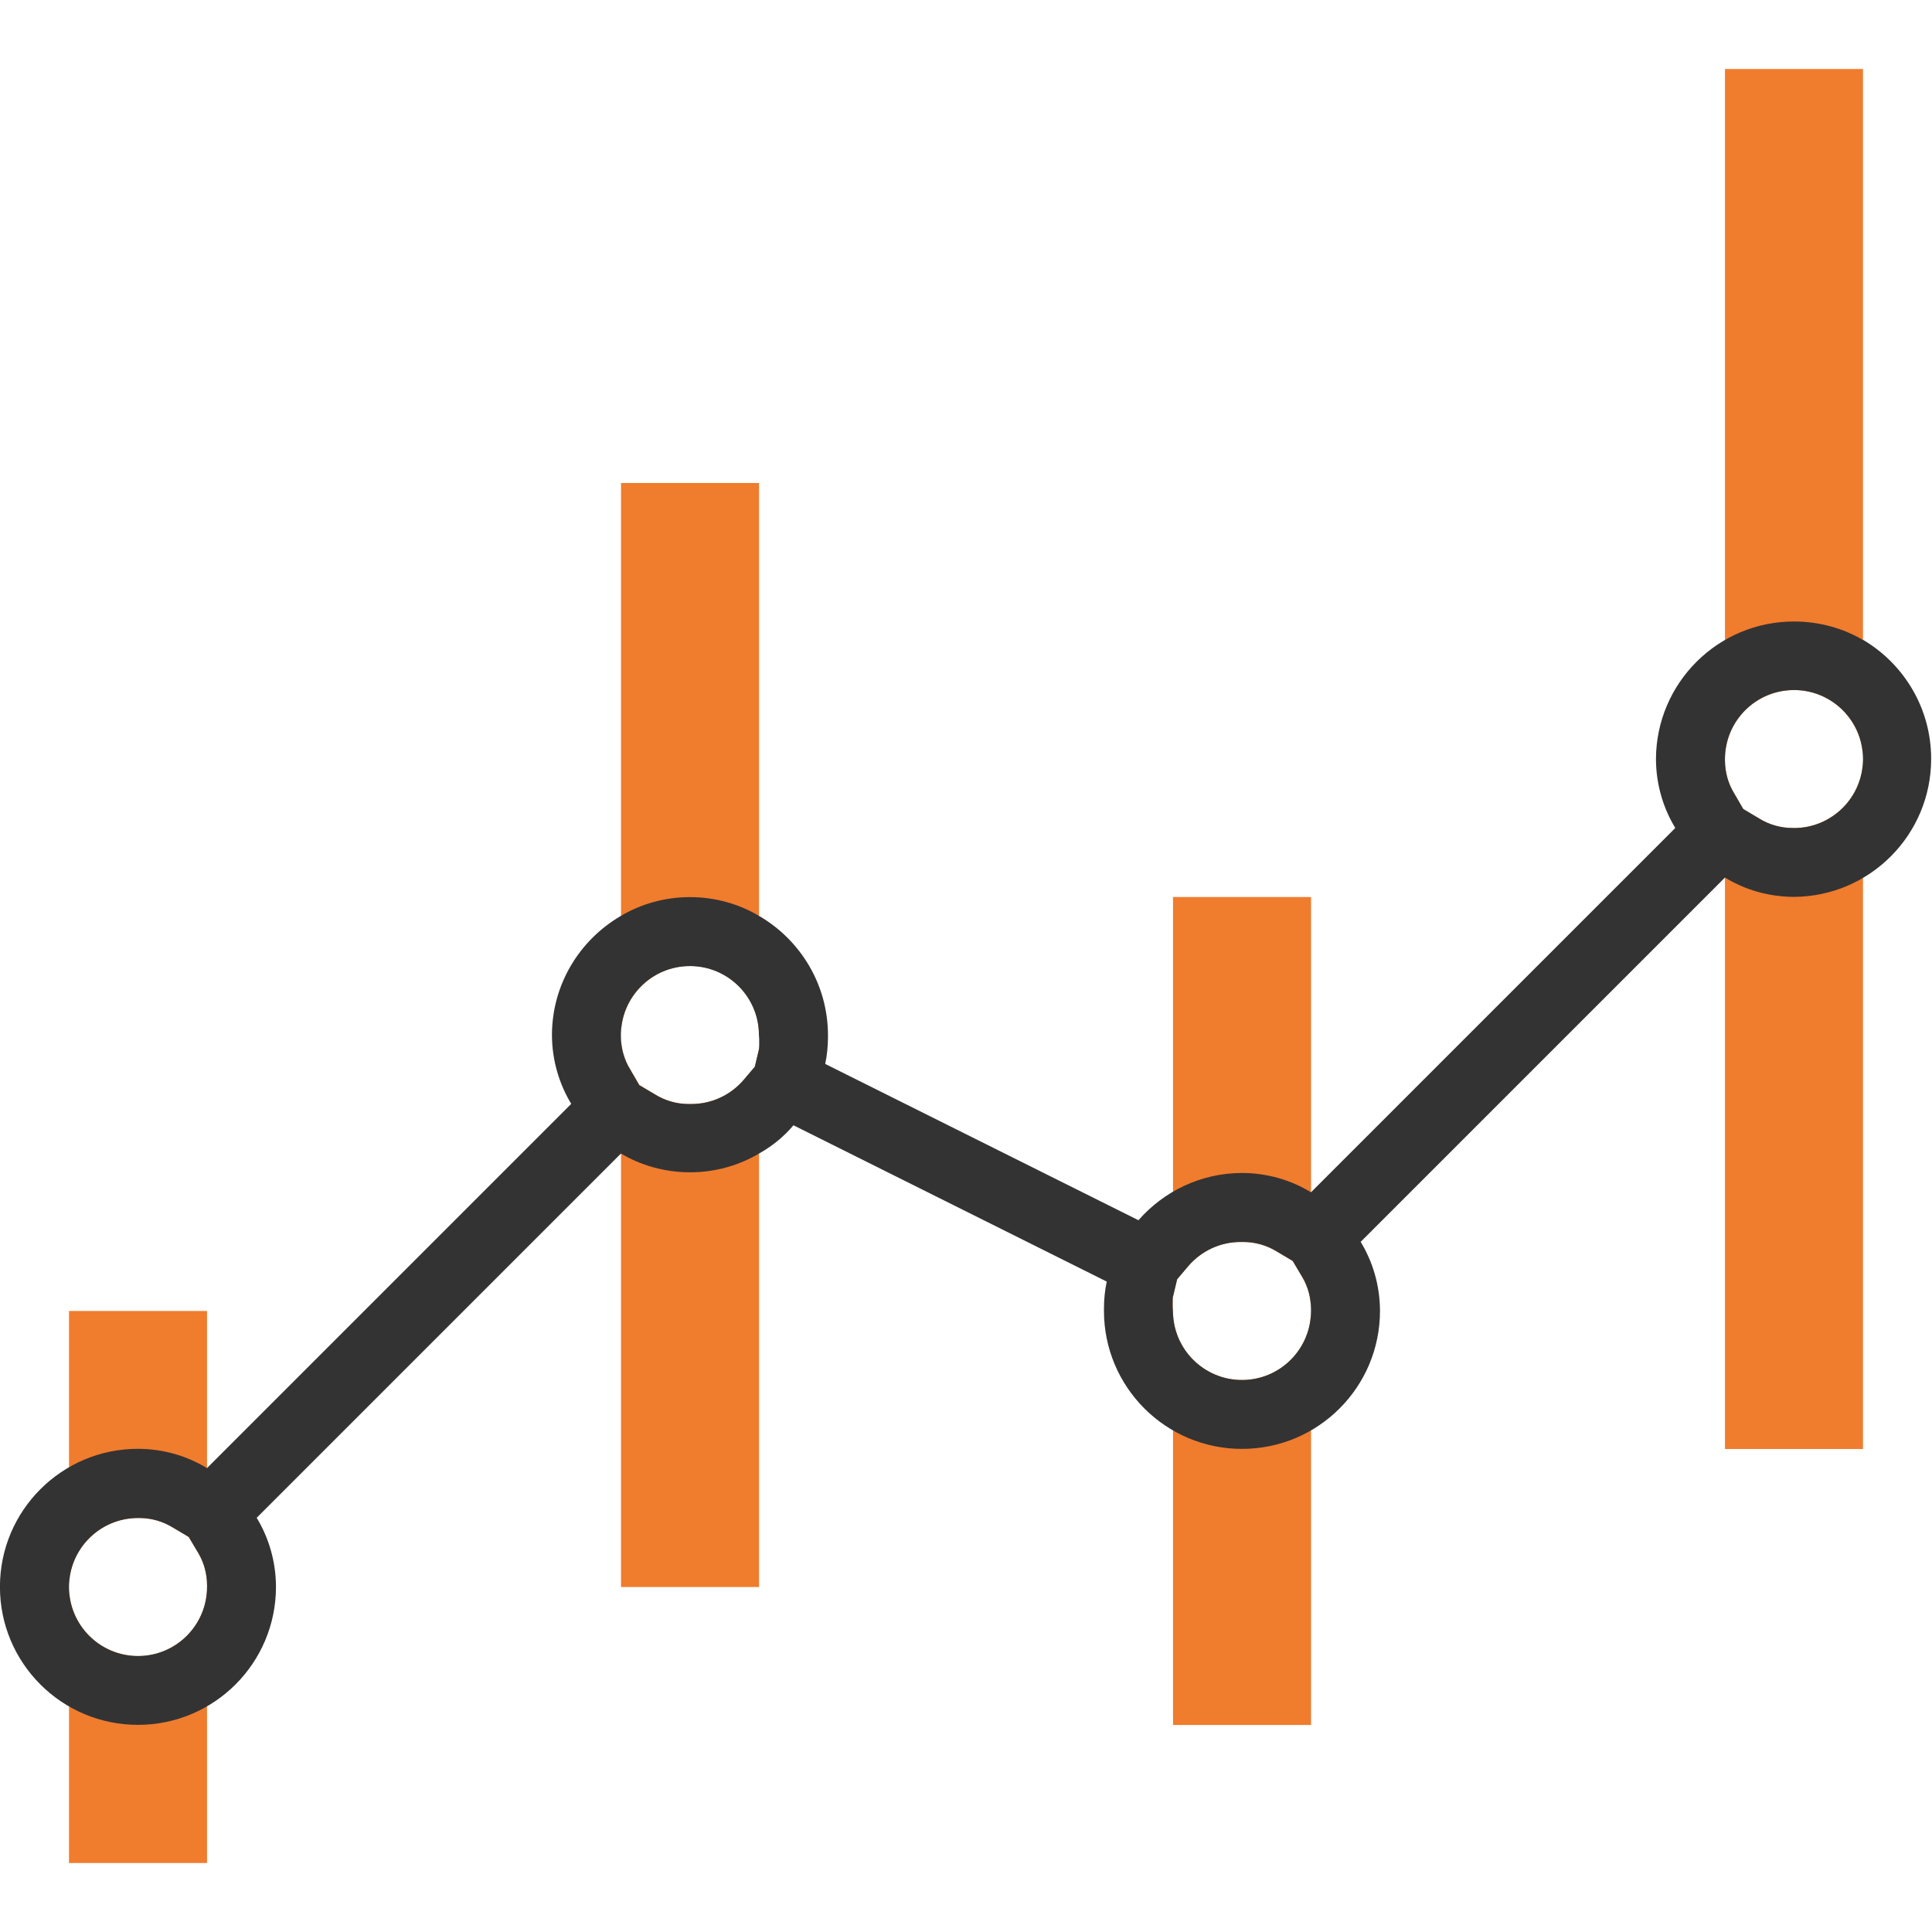
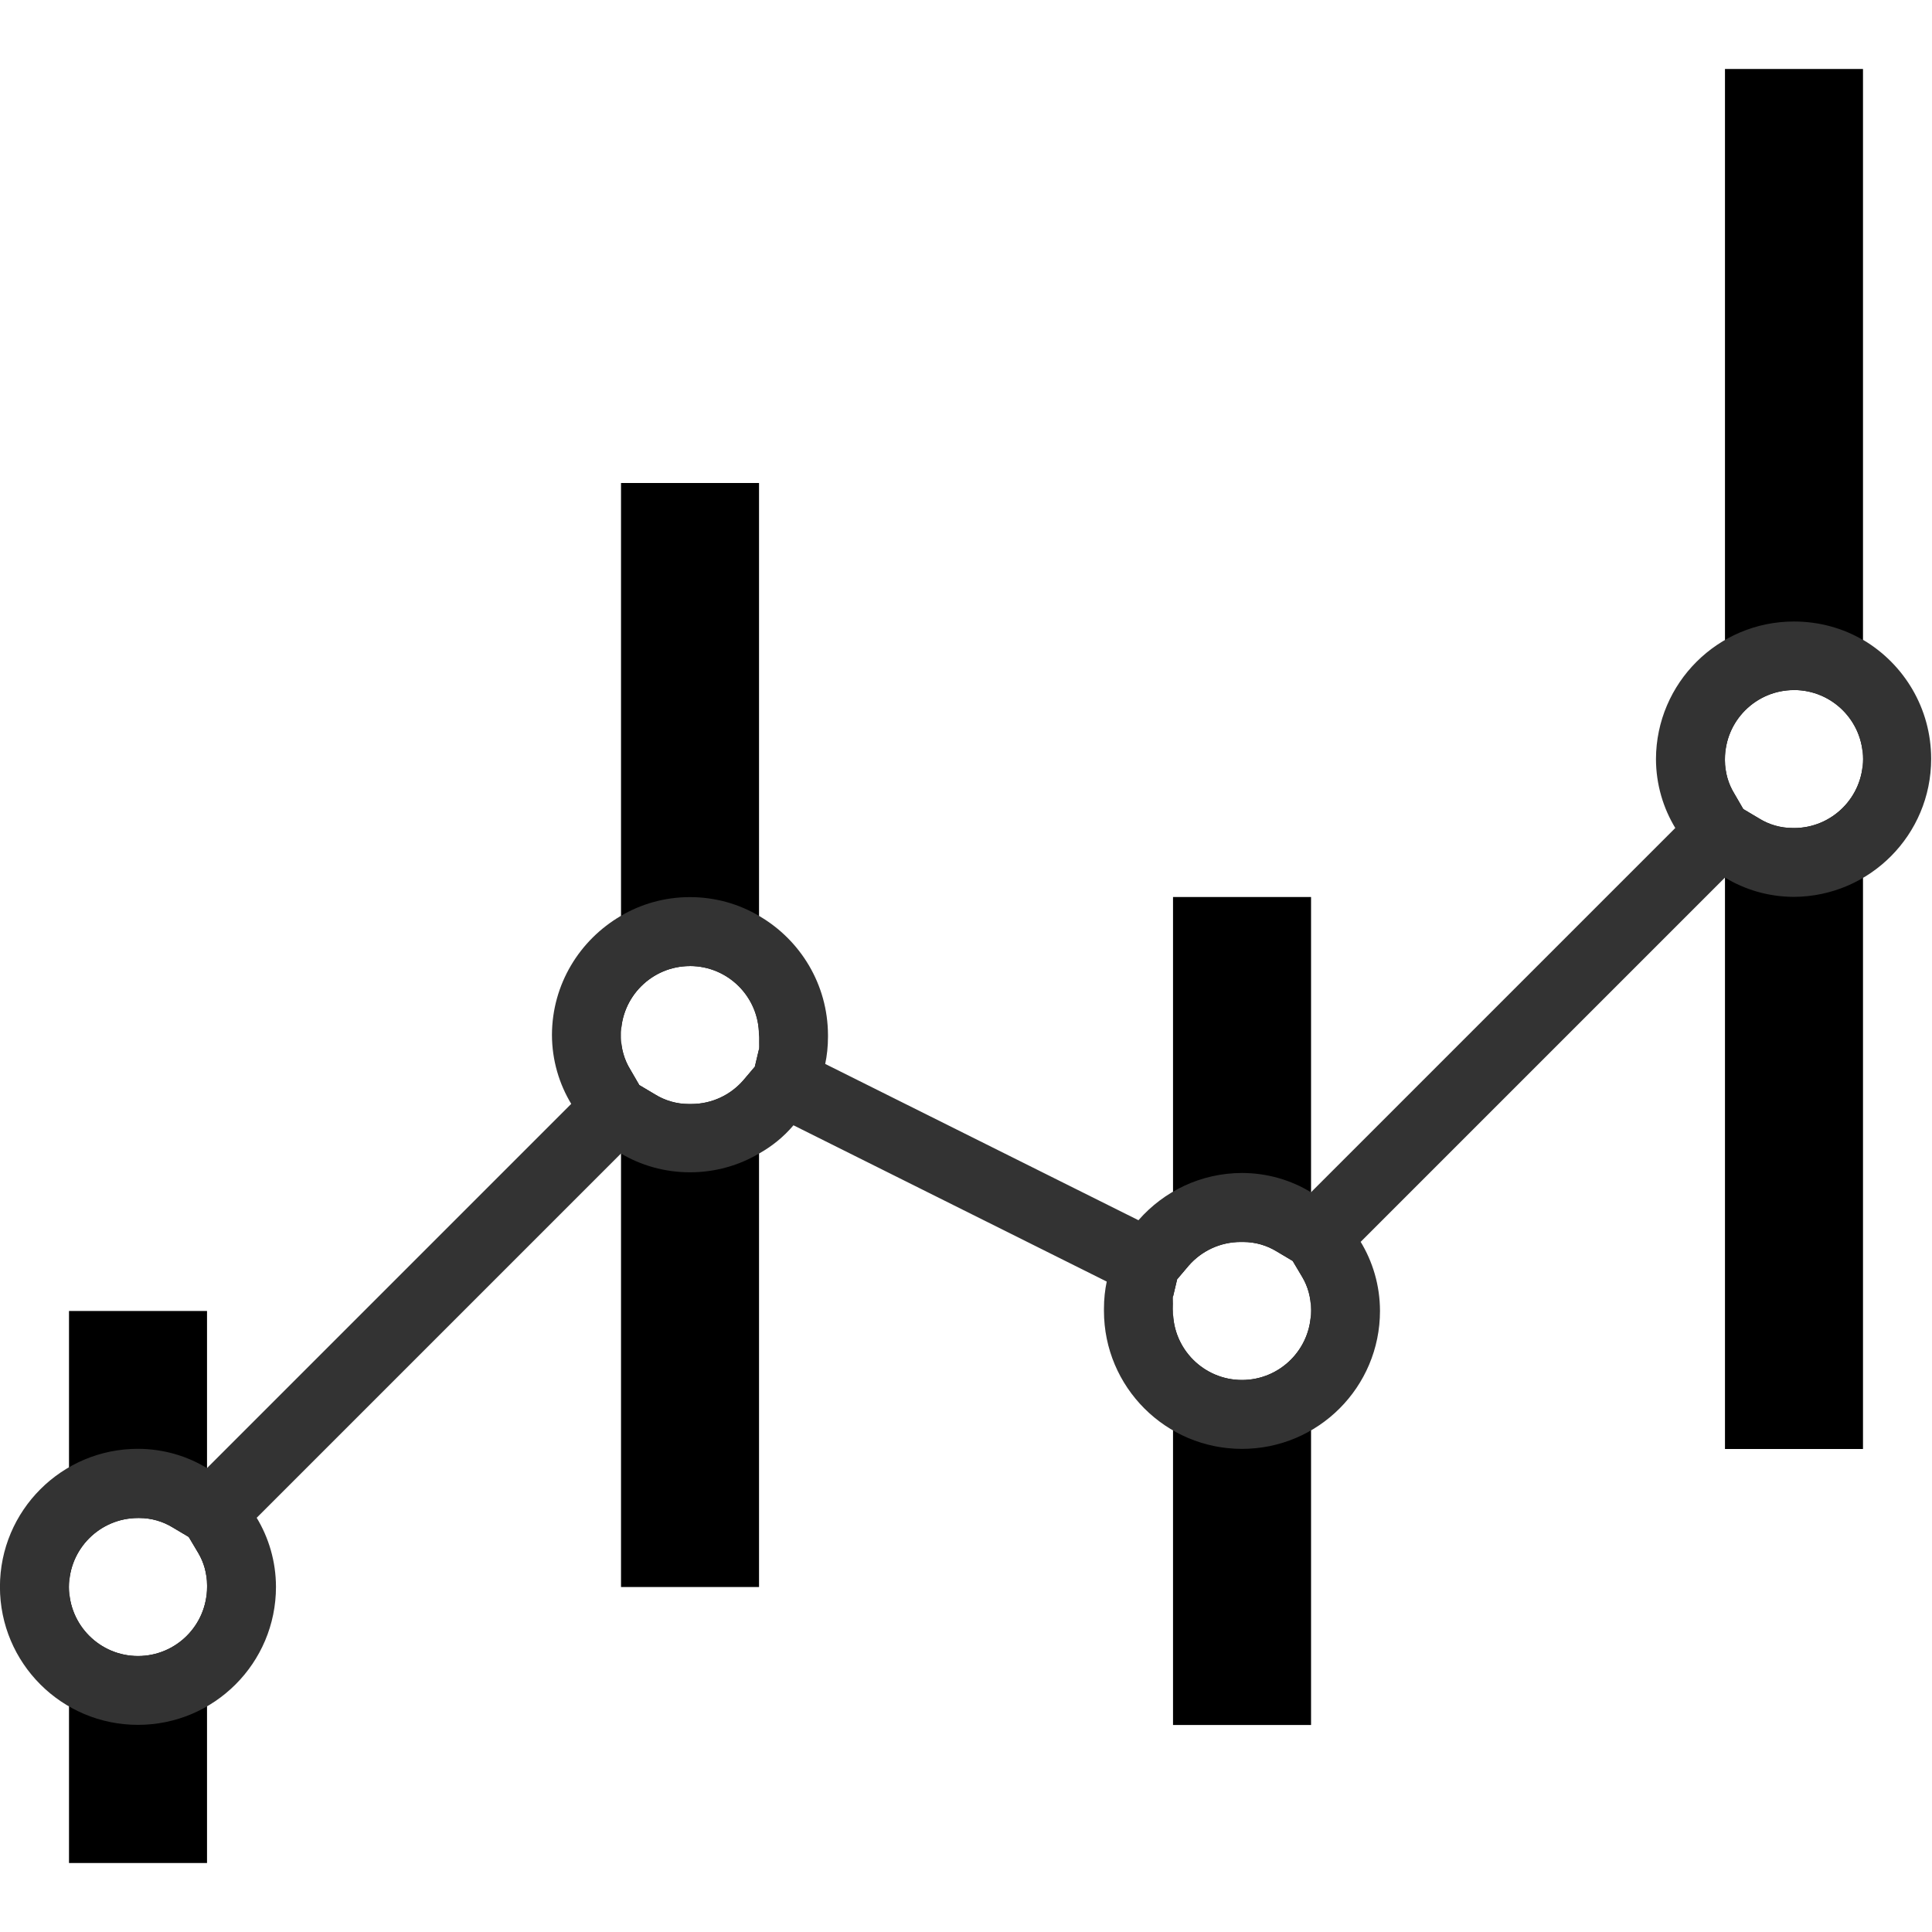
<svg xmlns="http://www.w3.org/2000/svg" version="1.1" width="32" height="32" viewBox="0 0 32 32">
-   <path fill="#f07c2e" d="M1.143 21.714v9.143h2.286v-9.143zM2.286 25.143c0.006-0 0.014-0 0.021-0 0.203 0 0.394 0.058 0.555 0.157l-0.005-0.003 0.269 0.16 0.16 0.269c0.090 0.152 0.143 0.336 0.143 0.531 0 0.010-0 0.020-0 0.030l0-0.001c0 0.631-0.512 1.143-1.143 1.143s-1.143-0.512-1.143-1.143c0-0.631 0.512-1.143 1.143-1.143v0z" />
-   <path fill="#f07c2e" d="M19.429 14.857v13.714h2.286v-13.714zM20.571 20.571c0.006-0 0.014-0 0.021-0 0.203 0 0.394 0.058 0.555 0.157l-0.005-0.003 0.269 0.16 0.16 0.269c0.090 0.152 0.143 0.336 0.143 0.531 0 0.010-0 0.020-0 0.030l0-0.001c0 0.631-0.512 1.143-1.143 1.143s-1.143-0.512-1.143-1.143v0c-0.004-0.035-0.007-0.076-0.007-0.117s0.002-0.082 0.007-0.122l-0 0.005 0.069-0.291 0.194-0.229c0.21-0.239 0.517-0.389 0.859-0.389 0.007 0 0.015 0 0.022 0l-0.001-0z" />
-   <path fill="#f07c2e" d="M10.286 8v18.286h2.286v-18.286zM11.429 16c0.631 0 1.143 0.512 1.143 1.143v0c0.004 0.035 0.007 0.076 0.007 0.117s-0.002 0.082-0.007 0.122l0-0.005-0.069 0.291-0.194 0.229c-0.21 0.239-0.517 0.389-0.859 0.389-0.007 0-0.015-0-0.022-0l0.001 0c-0.006 0-0.014 0-0.021 0-0.203 0-0.394-0.058-0.555-0.157l0.005 0.003-0.269-0.16-0.149-0.257c-0.097-0.157-0.155-0.347-0.155-0.55 0-0.007 0-0.015 0-0.022l-0 0.001c0-0.631 0.512-1.143 1.143-1.143v0z" />
-   <path fill="#f07c2e" d="M28.571 1.143v22.857h2.286v-22.857zM29.714 11.429c0.631 0 1.143 0.512 1.143 1.143s-0.512 1.143-1.143 1.143v0c-0.006 0-0.014 0-0.021 0-0.203 0-0.394-0.057-0.555-0.157l0.005 0.003-0.269-0.16-0.149-0.257c-0.097-0.157-0.154-0.347-0.154-0.55 0-0.007 0-0.015 0-0.022l-0 0.001c0-0.631 0.512-1.143 1.143-1.143v0z" />
+   <path d="M1.143 21.714v9.143h2.286v-9.143zM2.286 25.143c0.006-0 0.014-0 0.021-0 0.203 0 0.394 0.058 0.555 0.157l-0.005-0.003 0.269 0.16 0.16 0.269c0.090 0.152 0.143 0.336 0.143 0.531 0 0.010-0 0.020-0 0.030l0-0.001c0 0.631-0.512 1.143-1.143 1.143s-1.143-0.512-1.143-1.143c0-0.631 0.512-1.143 1.143-1.143v0z" />
+   <path d="M19.429 14.857v13.714h2.286v-13.714zM20.571 20.571c0.006-0 0.014-0 0.021-0 0.203 0 0.394 0.058 0.555 0.157l-0.005-0.003 0.269 0.16 0.16 0.269c0.090 0.152 0.143 0.336 0.143 0.531 0 0.010-0 0.020-0 0.030l0-0.001c0 0.631-0.512 1.143-1.143 1.143s-1.143-0.512-1.143-1.143v0c-0.004-0.035-0.007-0.076-0.007-0.117s0.002-0.082 0.007-0.122l-0 0.005 0.069-0.291 0.194-0.229c0.21-0.239 0.517-0.389 0.859-0.389 0.007 0 0.015 0 0.022 0l-0.001-0z" />
+   <path d="M10.286 8v18.286h2.286v-18.286zM11.429 16c0.631 0 1.143 0.512 1.143 1.143v0c0.004 0.035 0.007 0.076 0.007 0.117s-0.002 0.082-0.007 0.122l0-0.005-0.069 0.291-0.194 0.229c-0.21 0.239-0.517 0.389-0.859 0.389-0.007 0-0.015-0-0.022-0l0.001 0c-0.006 0-0.014 0-0.021 0-0.203 0-0.394-0.058-0.555-0.157l0.005 0.003-0.269-0.16-0.149-0.257c-0.097-0.157-0.155-0.347-0.155-0.55 0-0.007 0-0.015 0-0.022l-0 0.001c0-0.631 0.512-1.143 1.143-1.143v0z" />
+   <path d="M28.571 1.143v22.857h2.286v-22.857zM29.714 11.429c0.631 0 1.143 0.512 1.143 1.143s-0.512 1.143-1.143 1.143v0c-0.006 0-0.014 0-0.021 0-0.203 0-0.394-0.057-0.555-0.157l0.005 0.003-0.269-0.16-0.149-0.257c-0.097-0.157-0.154-0.347-0.154-0.55 0-0.007 0-0.015 0-0.022l-0 0.001c0-0.631 0.512-1.143 1.143-1.143v0z" />
  <path fill="#333" d="M30.857 10.6c-0.328-0.193-0.722-0.306-1.143-0.306-1.26 0-2.281 1.019-2.286 2.277v0c0.001 0.422 0.12 0.817 0.326 1.153l-0.006-0.010-6.034 6.034c-0.326-0.2-0.72-0.319-1.143-0.32h-0c-0.683 0.002-1.295 0.304-1.712 0.78l-0.002 0.003-5.189-2.589c0.029-0.135 0.046-0.289 0.046-0.448 0-0.011-0-0.023-0-0.034l0 0.002c-0.003-0.838-0.457-1.57-1.132-1.966l-0.011-0.006c-0.327-0.195-0.722-0.311-1.143-0.311s-0.816 0.115-1.153 0.316l0.010-0.006c-0.686 0.401-1.14 1.133-1.143 1.971v0c0.001 0.422 0.12 0.817 0.325 1.153l-0.005-0.010-6.034 6.034c-0.326-0.2-0.72-0.319-1.143-0.32h-0c-1.262 0-2.286 1.023-2.286 2.286s1.023 2.286 2.286 2.286c1.262 0 2.286-1.023 2.286-2.286v0c-0.001-0.422-0.12-0.817-0.325-1.153l0.005 0.010 6.034-6.034c0.327 0.195 0.722 0.311 1.143 0.311s0.816-0.115 1.153-0.316l-0.010 0.006c0.223-0.125 0.412-0.281 0.569-0.466l0.002-0.003 5.189 2.589c-0.029 0.135-0.046 0.29-0.046 0.448 0 0.013 0 0.026 0 0.039l-0-0.002c0 1.262 1.023 2.286 2.286 2.286s2.286-1.023 2.286-2.286v0c-0.001-0.422-0.12-0.817-0.326-1.153l0.006 0.010 6.034-6.034c0.326 0.2 0.72 0.319 1.143 0.32h0c1.256-0.008 2.272-1.028 2.272-2.286 0-0.836-0.449-1.567-1.119-1.966l-0.011-0.006zM2.286 27.429c-0.631 0-1.143-0.512-1.143-1.143s0.512-1.143 1.143-1.143v0c0.006-0 0.014-0 0.021-0 0.203 0 0.394 0.058 0.555 0.157l-0.005-0.003 0.269 0.16 0.16 0.269c0.090 0.152 0.143 0.336 0.143 0.531 0 0.010-0 0.020-0 0.030l0-0.001c0 0.631-0.512 1.143-1.143 1.143v0zM12.571 17.377l-0.069 0.291-0.194 0.229c-0.21 0.239-0.517 0.389-0.859 0.389-0.007 0-0.015-0-0.022-0l0.001 0c-0.006 0-0.014 0-0.021 0-0.203 0-0.394-0.058-0.555-0.157l0.005 0.003-0.269-0.16-0.149-0.257c-0.097-0.157-0.155-0.347-0.155-0.55 0-0.007 0-0.015 0-0.022l-0 0.001c0-0.631 0.512-1.143 1.143-1.143s1.143 0.512 1.143 1.143v0c0.004 0.035 0.007 0.076 0.007 0.117s-0.002 0.082-0.007 0.122l0-0.005zM20.571 22.857c-0.631 0-1.143-0.512-1.143-1.143v0c-0.004-0.035-0.007-0.076-0.007-0.117s0.002-0.082 0.007-0.122l-0 0.005 0.069-0.291 0.194-0.229c0.21-0.239 0.517-0.389 0.859-0.389 0.007 0 0.015 0 0.022 0l-0.001-0c0.006-0 0.014-0 0.021-0 0.203 0 0.394 0.058 0.555 0.157l-0.005-0.003 0.269 0.16 0.16 0.269c0.090 0.152 0.143 0.336 0.143 0.531 0 0.010-0 0.020-0 0.030l0-0.001c0 0.631-0.512 1.143-1.143 1.143v0zM29.714 13.714c-0.006 0-0.014 0-0.021 0-0.203 0-0.394-0.057-0.555-0.157l0.005 0.003-0.269-0.16-0.149-0.257c-0.097-0.157-0.154-0.347-0.154-0.55 0-0.007 0-0.015 0-0.022l-0 0.001c0-0.631 0.512-1.143 1.143-1.143s1.143 0.512 1.143 1.143c0 0.631-0.512 1.143-1.143 1.143v0z" />
</svg>
